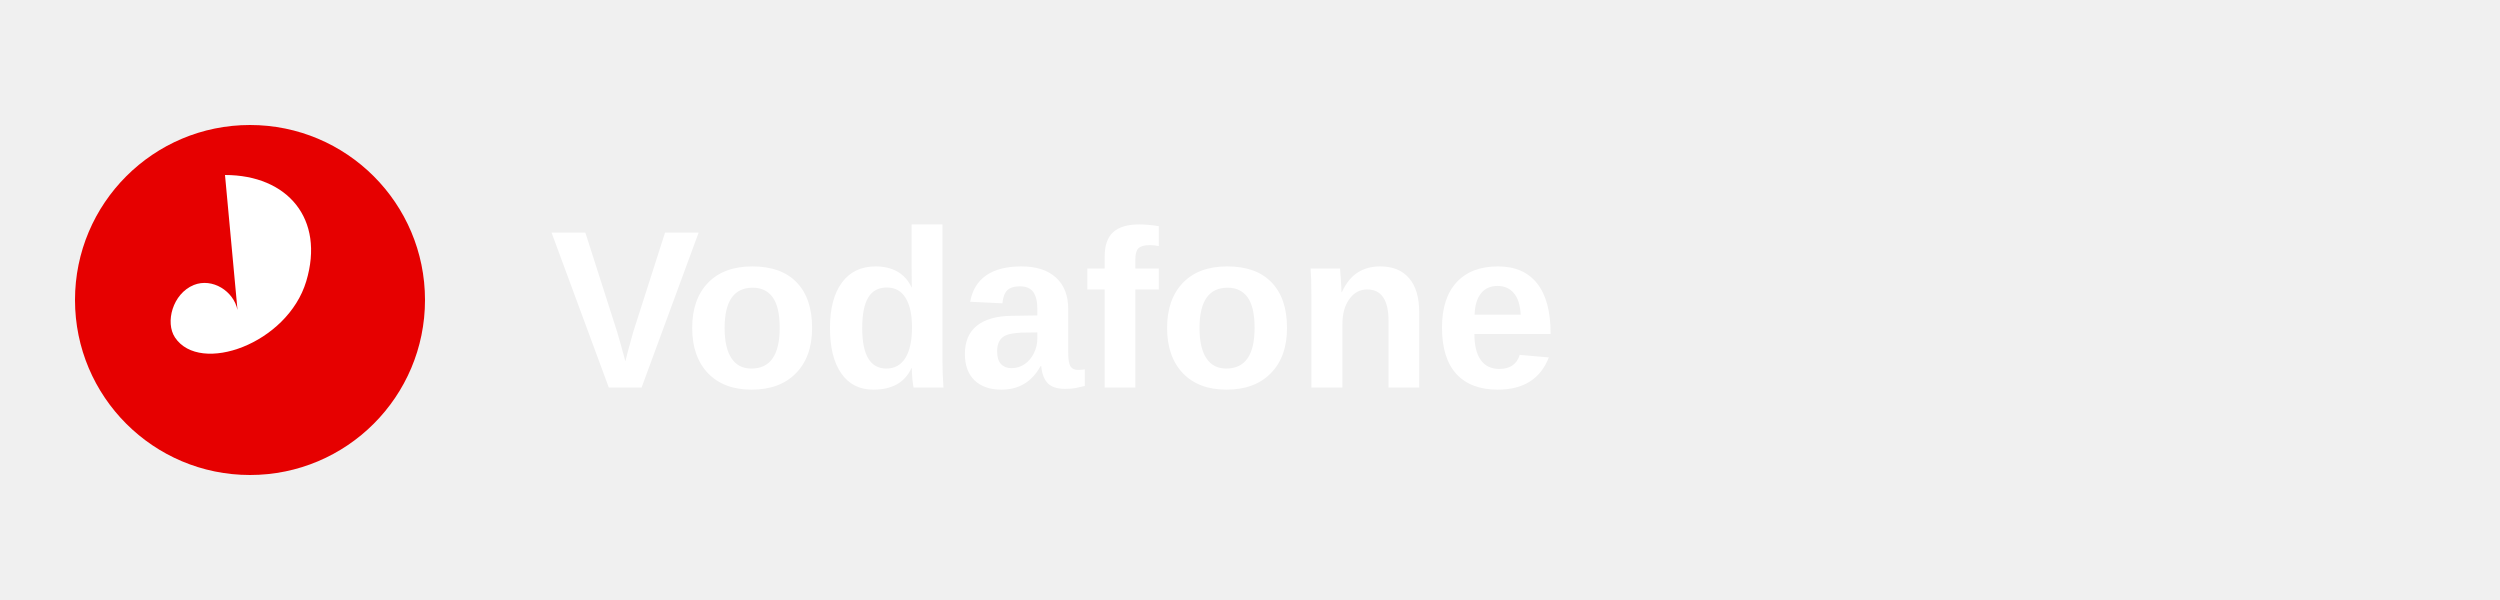
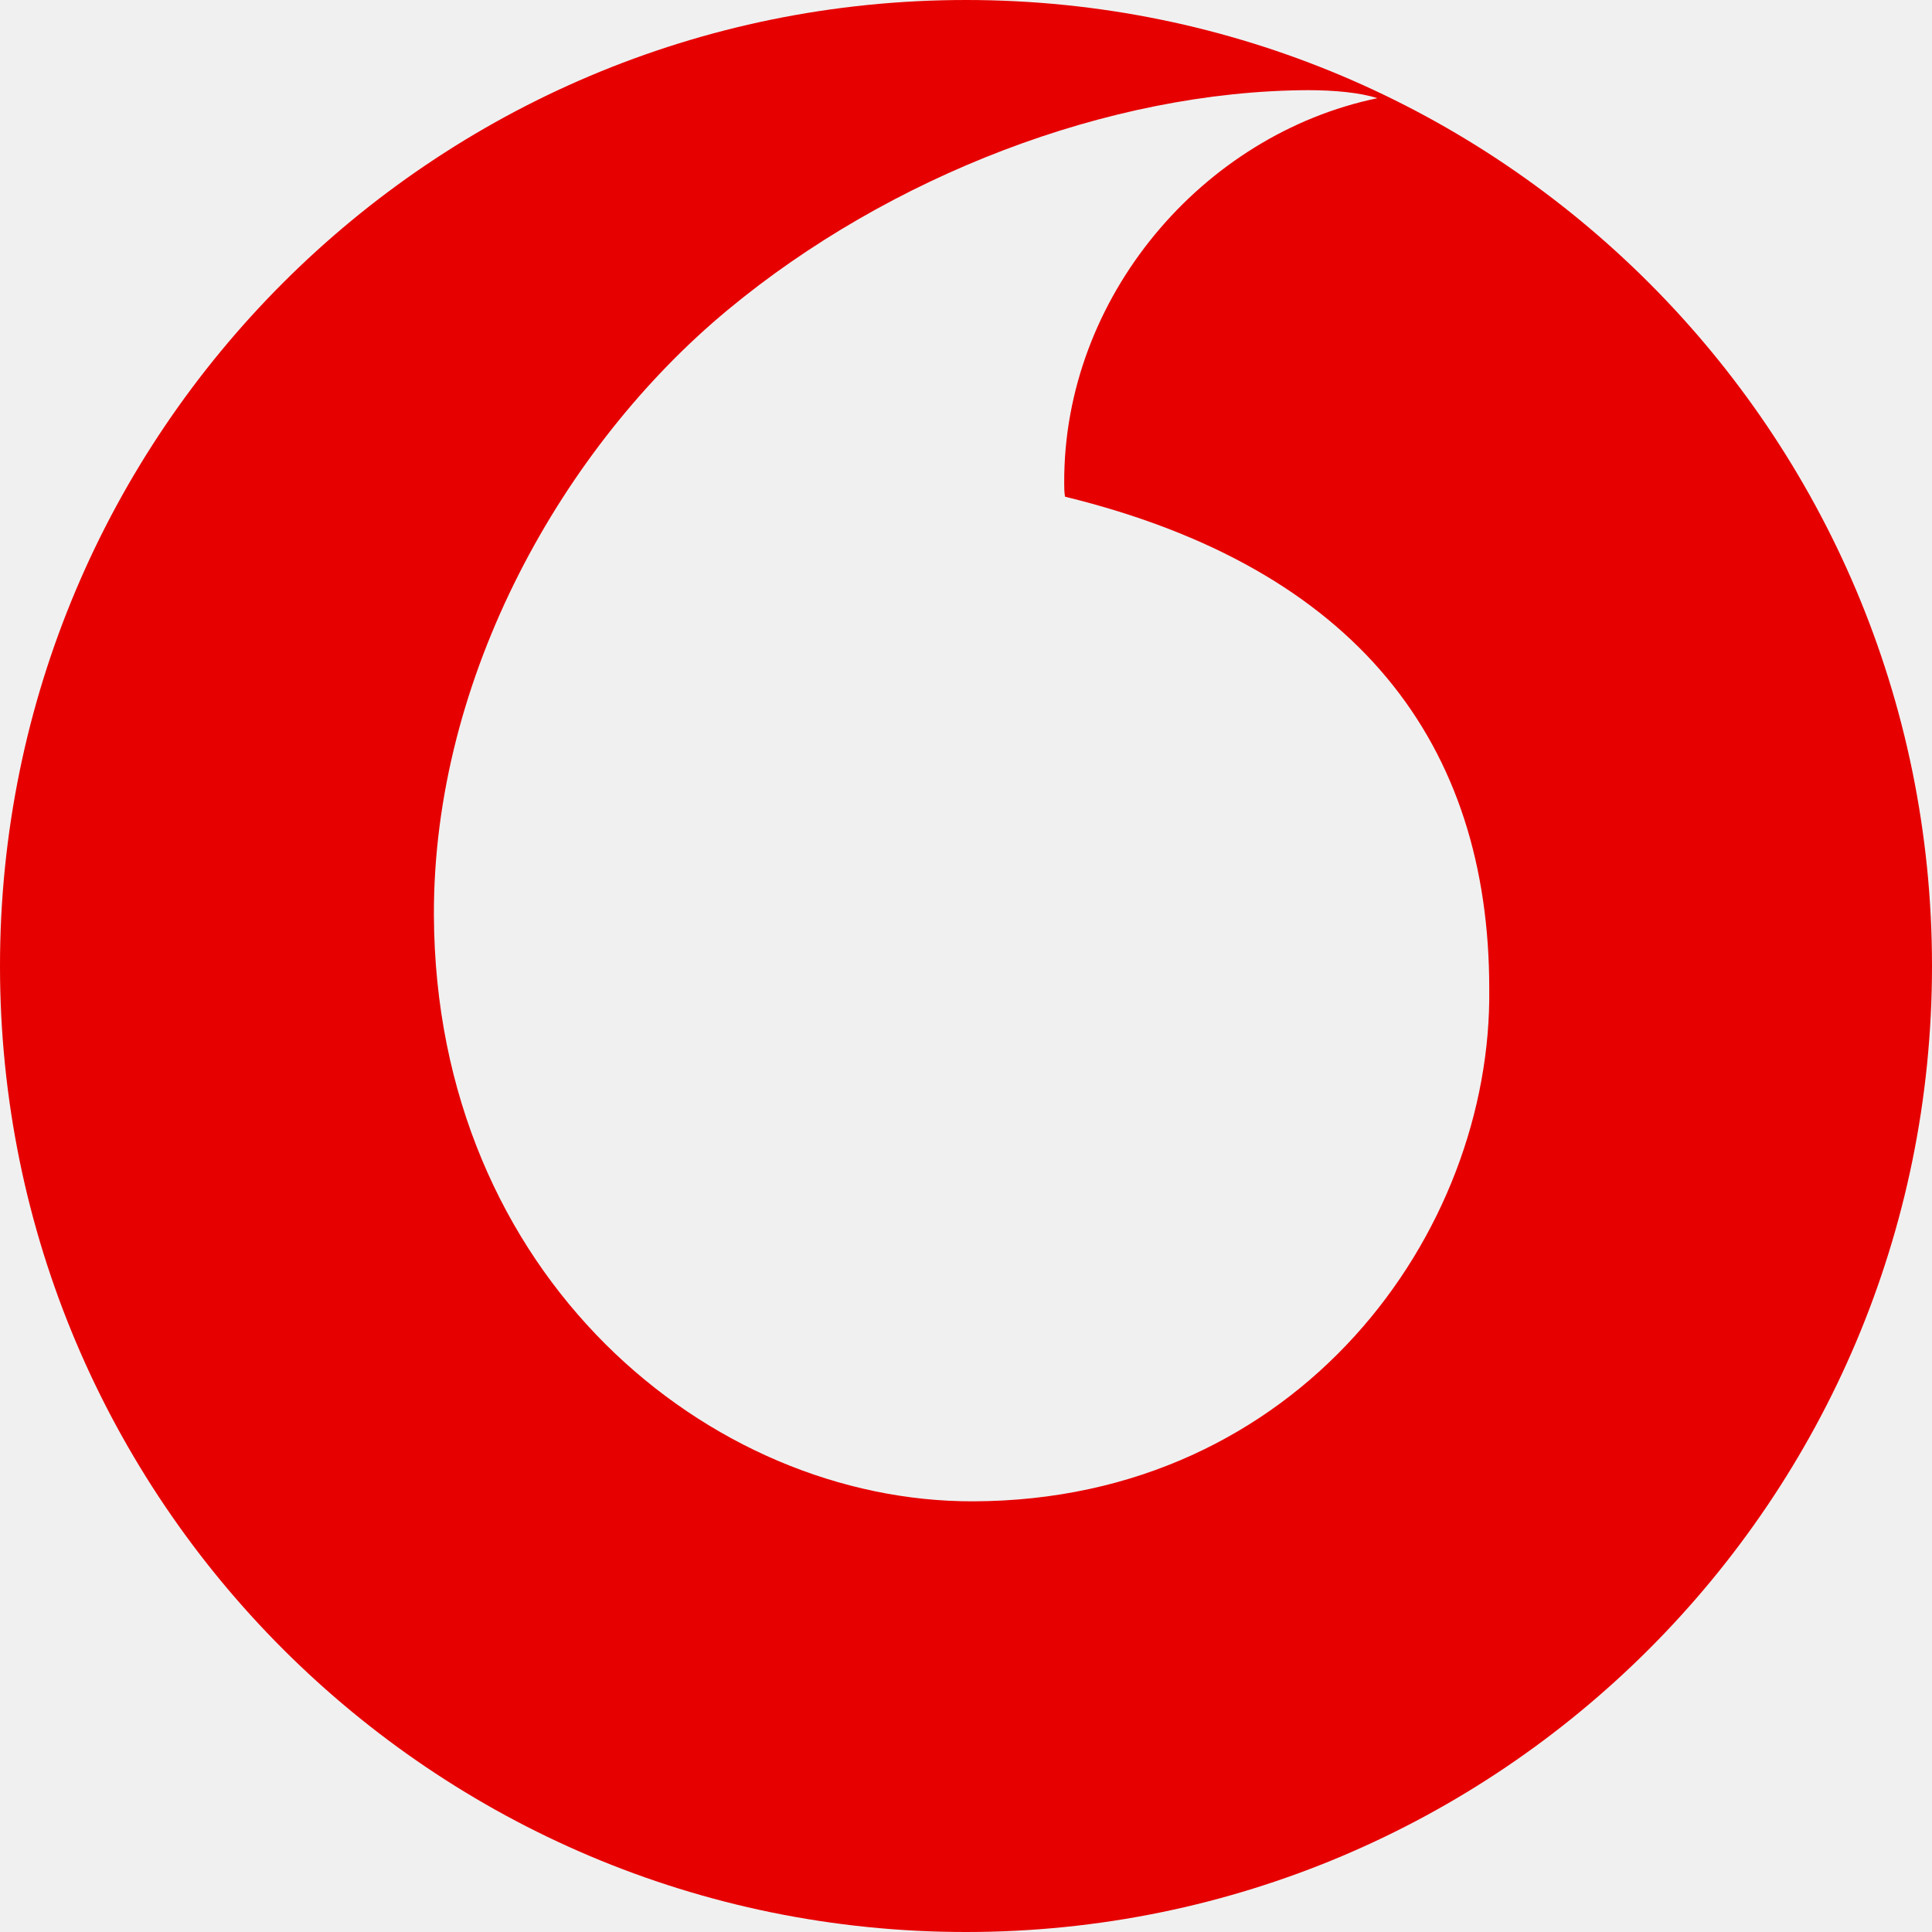
- <svg xmlns="http://www.w3.org/2000/svg" viewBox="0 0 200 48" role="img" aria-label="Vodafone">
-   <circle cx="20" cy="24" r="14" fill="#E60000" />
-   <path fill="#fff" d="M18 14c5 0 8 3.5 6.5 8.5S16 30 14 27c-.8-1.2-.2-3.5 1.5-4.2 1.5-.6 3.2.5 3.5 2" />
-   <text x="44" y="31" fill="#fff" font-family="Arial, Helvetica, sans-serif" font-size="18" font-weight="700">Vodafone</text>
+ <svg xmlns="http://www.w3.org/2000/svg" fill="#E60000" role="img" viewBox="0 0 24 24">
+   <path d="M12 0A12 12 0 0 0 0 12A12 12 0 0 0 12 24A12 12 0 0 0 24 12A12 12 0 0 0 12 0M16.25 1.12C16.57 1.12 16.9 1.15 17.11 1.22C14.94 1.67 13.21 3.69 13.22 6C13.22 6.05 13.22 6.11 13.23 6.17C16.87 7.06 18.5 9.25 18.5 12.28C18.54 15.31 16.14 18.64 12.09 18.65C8.82 18.66 5.41 15.86 5.39 11.37C5.38 8.4 7 5.54 9.04 3.85C11.04 2.19 13.77 1.13 16.25 1.12Z" />
</svg>
